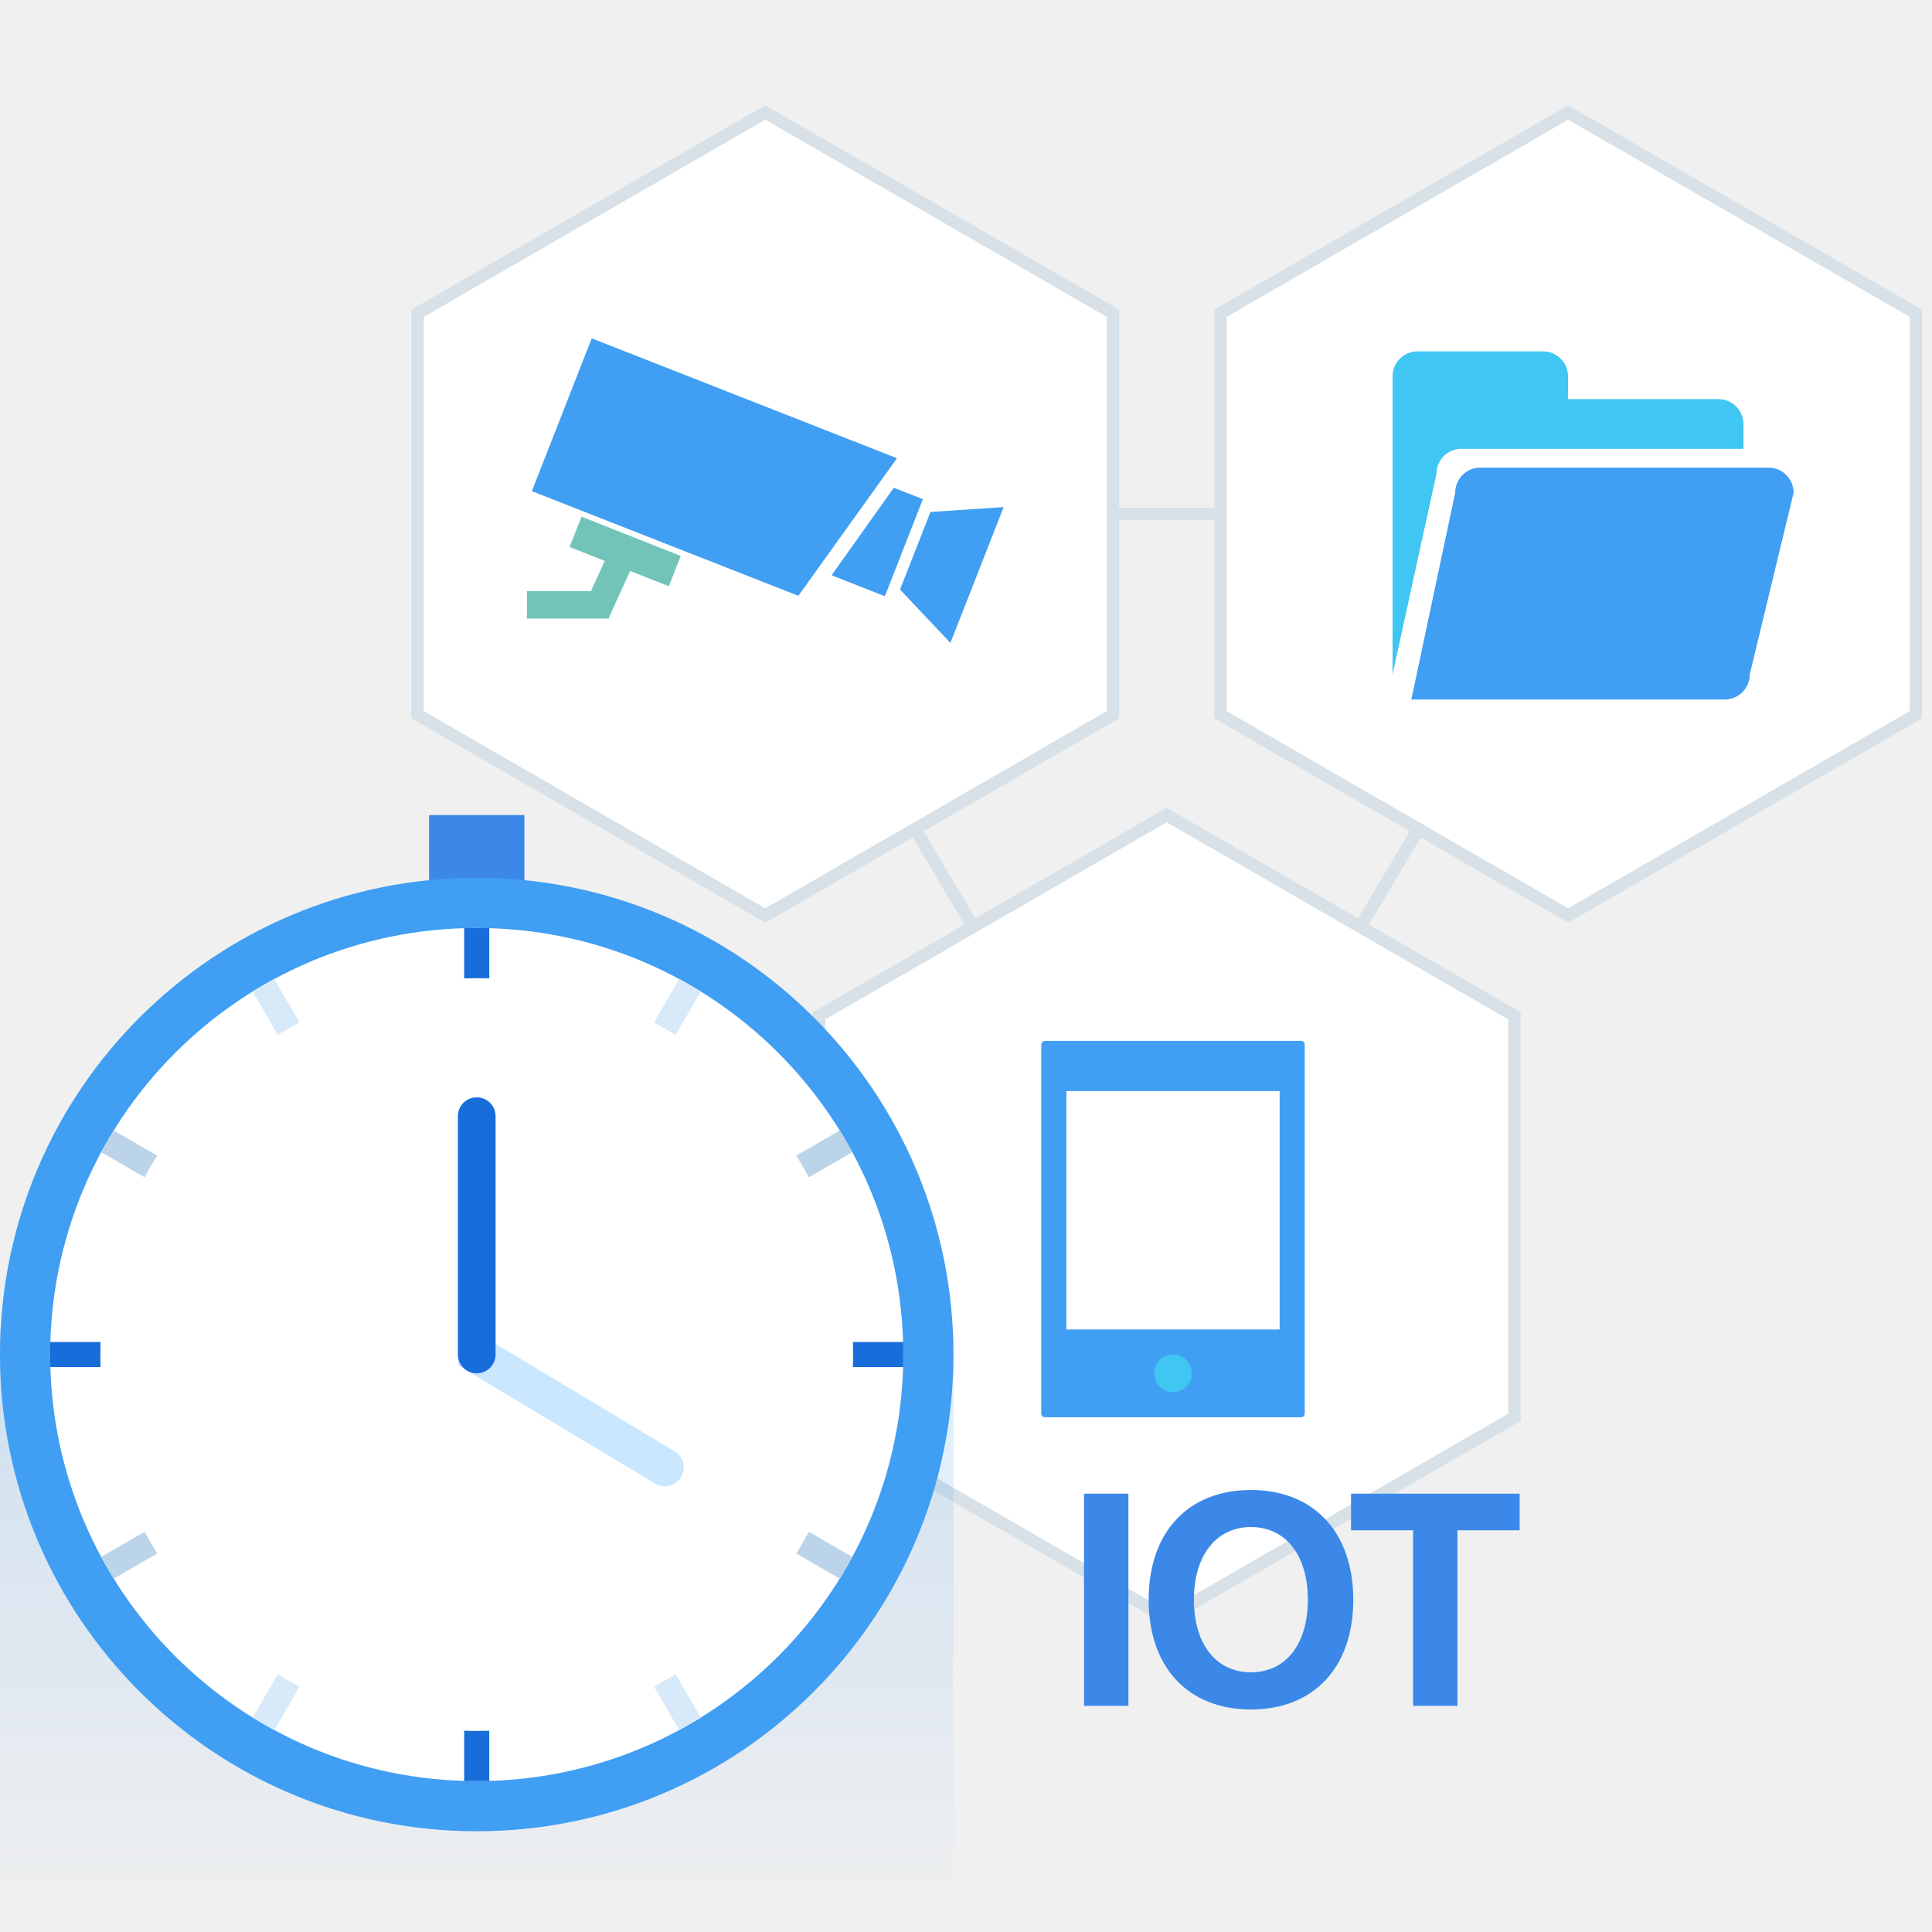
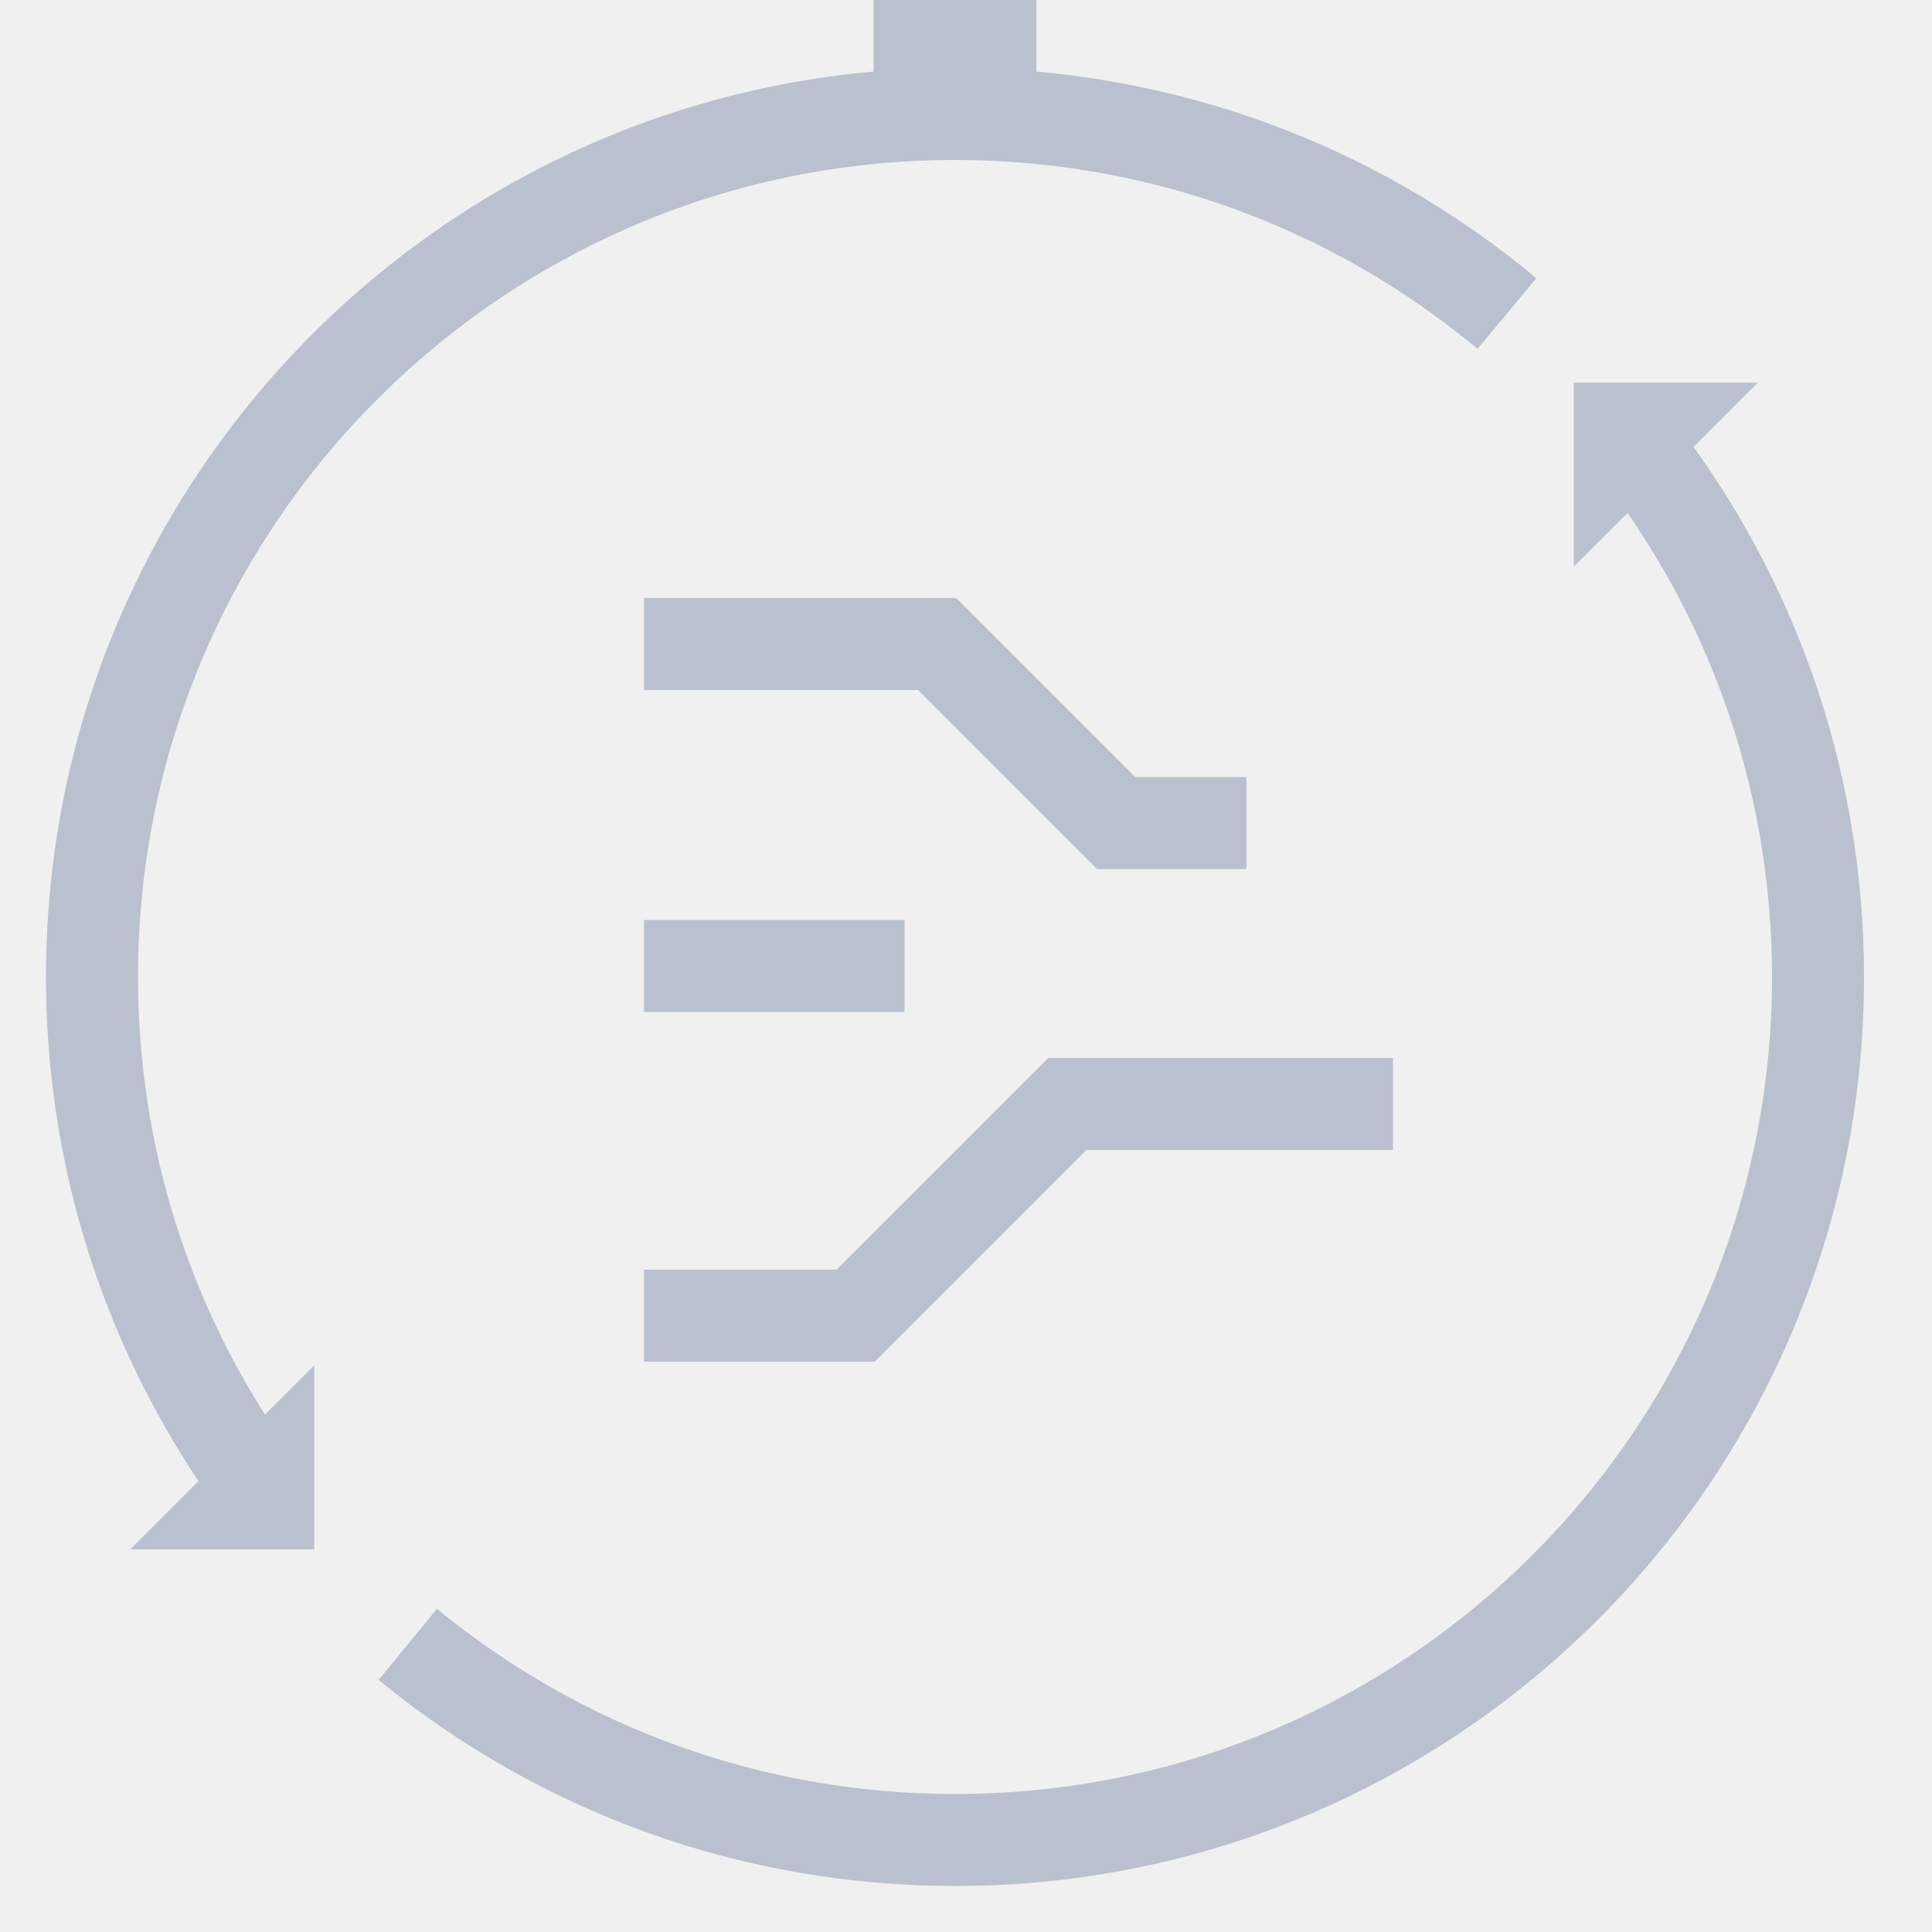
- <svg width="1024px" height="1024px" viewBox="0 0 1024 1024" version="1.1">
-   <defs>
-     <linearGradient x1="50%" y1="0%" x2="50%" y2="100%" id="linearGradient-1">
-       <stop stop-color="#409EF3" offset="0%" />
-       <stop stop-color="#409EF3" stop-opacity="0" offset="100%" />
-     </linearGradient>
-   </defs>
+ <svg xmlns="http://www.w3.org/2000/svg" width="1024px" height="1024px" viewBox="0 0 1024 1024" version="1.1">
+   <defs />
  <g id="Page-1" stroke="none" stroke-width="1" fill="none" fill-rule="evenodd">
-     <g id="实时计算">
-       <g id="Group-12" transform="translate(0, 53)">
-         <path d="M618.39,617.184 L379.816,216.104 L856.963,216.104 L618.39,617.184 Z M618.39,604.177 L845.271,222.753 L391.508,222.753 L618.39,604.177 Z" id="Triangle" fill="#D7E1E7" fill-rule="nonzero" />
-         <path d="M405.61,10.488 L224.663,114.958 L224.663,323.899 L405.61,428.369 L586.558,323.899 L586.558,114.958 L405.61,10.488 Z M593.207,111.119 L593.207,327.738 L405.61,436.047 L218.014,327.738 L218.014,111.119 L405.61,2.81 L593.207,111.119 Z" id="Polygon-4" fill="#D7E1E7" fill-rule="nonzero" />
-         <polygon id="Path" fill="#FFFFFF" points="405.61 10.488 224.663 114.958 224.663 323.899 405.61 428.369 586.558 323.899 586.558 114.958" />
-         <path d="M437.442,487.322 L437.442,696.262 L618.39,800.732 L799.337,696.262 L799.337,487.322 L618.39,382.852 L437.442,487.322 Z M805.986,483.483 L805.986,700.101 L618.39,808.41 L430.793,700.101 L430.793,483.483 L618.39,375.174 L805.986,483.483 Z" id="Polygon-4-Copy" fill="#D7E1E7" fill-rule="nonzero" />
-         <polygon id="Path" fill="#FFFFFF" points="437.442 487.322 437.442 696.262 618.39 800.732 799.337 696.262 799.337 487.322 618.39 382.852" />
-         <g id="Group-11" transform="translate(551.8961, 498.7013)">
-           <path d="M2,0 L137.636,0 C138.741,-2.02906125e-16 139.636,0.895 139.636,2 L139.636,197.481 C139.636,198.585 138.741,199.481 137.636,199.481 L2,199.481 C0.895,199.481 1.3527075e-16,198.585 0,197.481 L0,2 L0,2 C-1.3527075e-16,0.895 0.895,2.02906125e-16 2,0 L2,0 Z M13.299,26.597 L13.299,152.935 L126.338,152.935 L126.338,26.597 L13.299,26.597 Z" id="Combined-Shape" fill="#409EF3" />
-           <circle id="Oval-2" fill="#40C6F3" cx="69.818" cy="176.208" r="9.974" />
-         </g>
-         <path d="M650.221,114.958 L650.221,323.899 L831.169,428.369 L1012.116,323.899 L1012.116,114.958 L831.169,10.488 L650.221,114.958 Z M1018.766,111.119 L1018.766,327.738 L831.169,436.047 L643.572,327.738 L643.572,111.119 L831.169,2.81 L1018.766,111.119 Z" id="Polygon-4-Copy-2" fill="#D7E1E7" fill-rule="nonzero" />
-         <polygon id="Path" fill="#FFFFFF" points="650.221 114.958 650.221 323.899 831.169 428.369 1012.116 323.899 1012.116 114.958 831.169 10.488" />
-         <g id="文件夹" transform="translate(738.0779, 132.987)">
-           <path d="M189.322,171.469 C189.322,178.806 183.373,184.754 176.035,184.754 L9.964,184.754 L33.214,75.147 C33.214,67.81 39.163,61.862 46.5,61.862 L199.286,61.862 C206.622,61.862 212.571,67.81 212.571,75.147 L189.322,171.469 Z" id="Fill-1" fill="#409EF3" />
-           <path d="M36.536,51.897 L186,51.897 L186,38.845 C186,31.507 180.051,25.558 172.715,25.558 L93,25.558 L93,13.521 C93,6.185 87.052,0.236 79.714,0.236 L13.285,0.236 C5.949,0.236 0,6.185 0,13.521 L0,171.472 L23.251,65.187 C23.251,57.846 29.198,51.897 36.536,51.897 Z" id="Fill-3" fill="#40C6F3" />
-         </g>
-         <g id="Group-44-Copy" transform="translate(0, 379.013)">
-           <rect id="Rectangle-61" fill="url(#linearGradient-1)" opacity="0.201" x="0" y="272.623" width="505.351" height="319.169" />
-           <g id="Group-6-Copy">
-             <polygon id="Rectangle-12" fill="#3B88E8" points="227.408 50.535 227.408 0 277.943 0 277.943 50.535" />
-             <circle id="Oval-17" fill="#409EF3" cx="252.675" cy="285.922" r="252.675" />
-             <circle id="Oval-5" fill="#FFFFFF" cx="252.675" cy="285.922" r="226.078" />
-             <polygon id="Path-7" fill="#176EDA" fill-rule="nonzero" points="246.026 59.844 246.026 512 259.325 512 259.325 59.844" />
-             <polygon id="Path-7" fill="#D8EAF9" fill-rule="nonzero" points="133.878 93.458 359.956 485.036 371.473 478.387 145.395 86.808" />
-             <polygon id="Path-7" fill="#D8EAF9" fill-rule="nonzero" points="359.956 86.808 133.878 478.387 145.395 485.036 371.473 93.458" />
-             <polygon id="Path-7" fill="#BBD4E9" fill-rule="nonzero" points="445.14 167.125 53.561 393.203 60.211 404.72 451.789 178.642" />
-             <polygon id="Path-7" fill="#BBD4E9" fill-rule="nonzero" points="53.561 178.642 445.14 404.72 451.789 393.203 60.211 167.125" />
-             <polygon id="Path-7" fill="#176EDA" fill-rule="nonzero" points="26.597 292.571 478.753 292.571 478.753 279.273 26.597 279.273" />
-             <circle id="Oval-19" fill="#FFFFFF" cx="252.675" cy="285.922" r="199.481" />
-             <path d="M262.649,159.584 C262.649,154.076 258.184,149.61 252.675,149.61 C247.167,149.61 242.701,154.076 242.701,159.584 L242.701,291.569 L347.284,354.319 C352.007,357.153 358.134,355.621 360.968,350.898 C363.802,346.174 362.271,340.048 357.547,337.214 L262.649,280.275 L262.649,159.584 Z" id="Path-45" fill="#C9E7FF" fill-rule="nonzero" />
-             <path d="M242.701,159.584 L242.701,285.922 C242.701,291.431 247.167,295.896 252.675,295.896 C258.184,295.896 262.649,291.431 262.649,285.922 L262.649,159.584 C262.649,154.076 258.184,149.61 252.675,149.61 C247.167,149.61 242.701,154.076 242.701,159.584 Z" id="Path-45" fill="#176EDA" fill-rule="nonzero" />
-           </g>
-         </g>
-         <path d="M598.078,851.117 L598.078,738.675 L574.545,738.675 L574.545,851.117 L598.078,851.117 Z M663.038,736.727 C696.311,736.727 717.272,759.091 717.272,794.935 C717.272,830.701 696.311,853.065 663.038,853.065 C629.687,853.065 608.804,830.701 608.804,794.935 C608.804,759.091 629.687,736.727 663.038,736.727 Z M663.038,756.364 C644.649,756.364 632.804,771.325 632.804,794.935 C632.804,818.468 644.571,833.351 663.038,833.351 C681.428,833.351 693.194,818.468 693.194,794.935 C693.194,771.325 681.428,756.364 663.038,756.364 Z M772.492,851.117 L748.959,851.117 L748.959,758.078 L716.076,758.078 L716.076,738.675 L805.453,738.675 L805.453,758.078 L772.492,758.078 L772.492,851.117 Z" id="IOT" fill="#3B88E8" />
-         <g id="监控-in" transform="translate(279.2727, 126.3377)">
-           <path d="M34.356,0 L2.624,80.987 L143.875,136.456 L196.152,63.535 L34.356,0 Z M213.887,92.011 L197.77,133.147 L224.469,161.431 L252.675,89.442 L213.887,92.011 Z M194.463,79.189 L161.474,125.568 L189.724,136.662 L209.873,85.242 L194.463,79.189 Z" id="Fill-1" fill="#409EF3" />
-           <polygon id="Path" fill="#72C4B9" points="22.605 110.567 41.236 117.943 33.919 134.009 0 134.009 0 148.509 43.449 148.509 43.449 148.035 54.72 123.281 75.196 131.386 81.536 115.334 28.943 94.516" />
-         </g>
+     <g id="实时计算-简化" fill="#B9C1CF">
+       <g id="Group">
+         <polyline id="Rectangle-12" points="463.022 60.413 463.022 0 463.022 0 549.327 0 549.327 60.413" />
+         <path d="M814.316,147.44 C728.399,75.888 620.32,36.032 506.174,36.032 C240.087,36.032 24.381,251.738 24.381,517.826 C24.381,617.917 54.997,713.482 111.179,793.763 L151.129,765.805 C100.637,693.654 73.143,607.832 73.143,517.826 C73.143,278.669 267.018,84.794 506.174,84.794 C608.812,84.794 705.876,120.588 783.11,184.91 L814.316,147.44 Z M200.658,890.381 C286.176,960.588 393.212,999.619 506.174,999.619 C772.262,999.619 987.968,783.913 987.968,517.826 C987.968,404.765 948.87,297.643 878.551,212.091 L840.881,243.054 C904.092,319.959 939.206,416.164 939.206,517.826 C939.206,756.982 745.331,950.857 506.174,950.857 C404.6,950.857 308.473,915.804 231.598,852.693 L200.658,890.381 Z" id="Oval-5" fill-rule="nonzero" />
+         <polygon id="Path-6" points="834.131 300.339 834.131 202.815 931.654 202.815" />
+         <polygon id="Path-6-Copy" transform="translate(117.8053, 772.4231) scale(-1, -1) translate(-117.8053, -772.4231) " points="69.043 821.185 69.043 723.661 166.567 723.661" />
+         <polygon id="Path-9" fill-rule="nonzero" points="581.517 460.649 660.659 460.649 660.659 411.887 601.715 411.887 506.78 316.952 341.333 316.952 341.333 365.714 486.582 365.714" />
+         <polygon id="Path-10" fill-rule="nonzero" points="341.333 536.381 479.42 536.381 479.42 487.619 341.333 487.619" />
+         <path d="M453.529,672.957 L436.289,680.098 L443.43,672.957 L453.529,672.957 Z M463.628,721.719 L341.333,721.719 L341.333,672.957 L443.43,672.957 L555.625,560.762 L738.333,560.762 L738.333,609.524 L575.823,609.524 L463.628,721.719 Z" id="Path-11" fill-rule="nonzero" />
      </g>
    </g>
  </g>
</svg>
